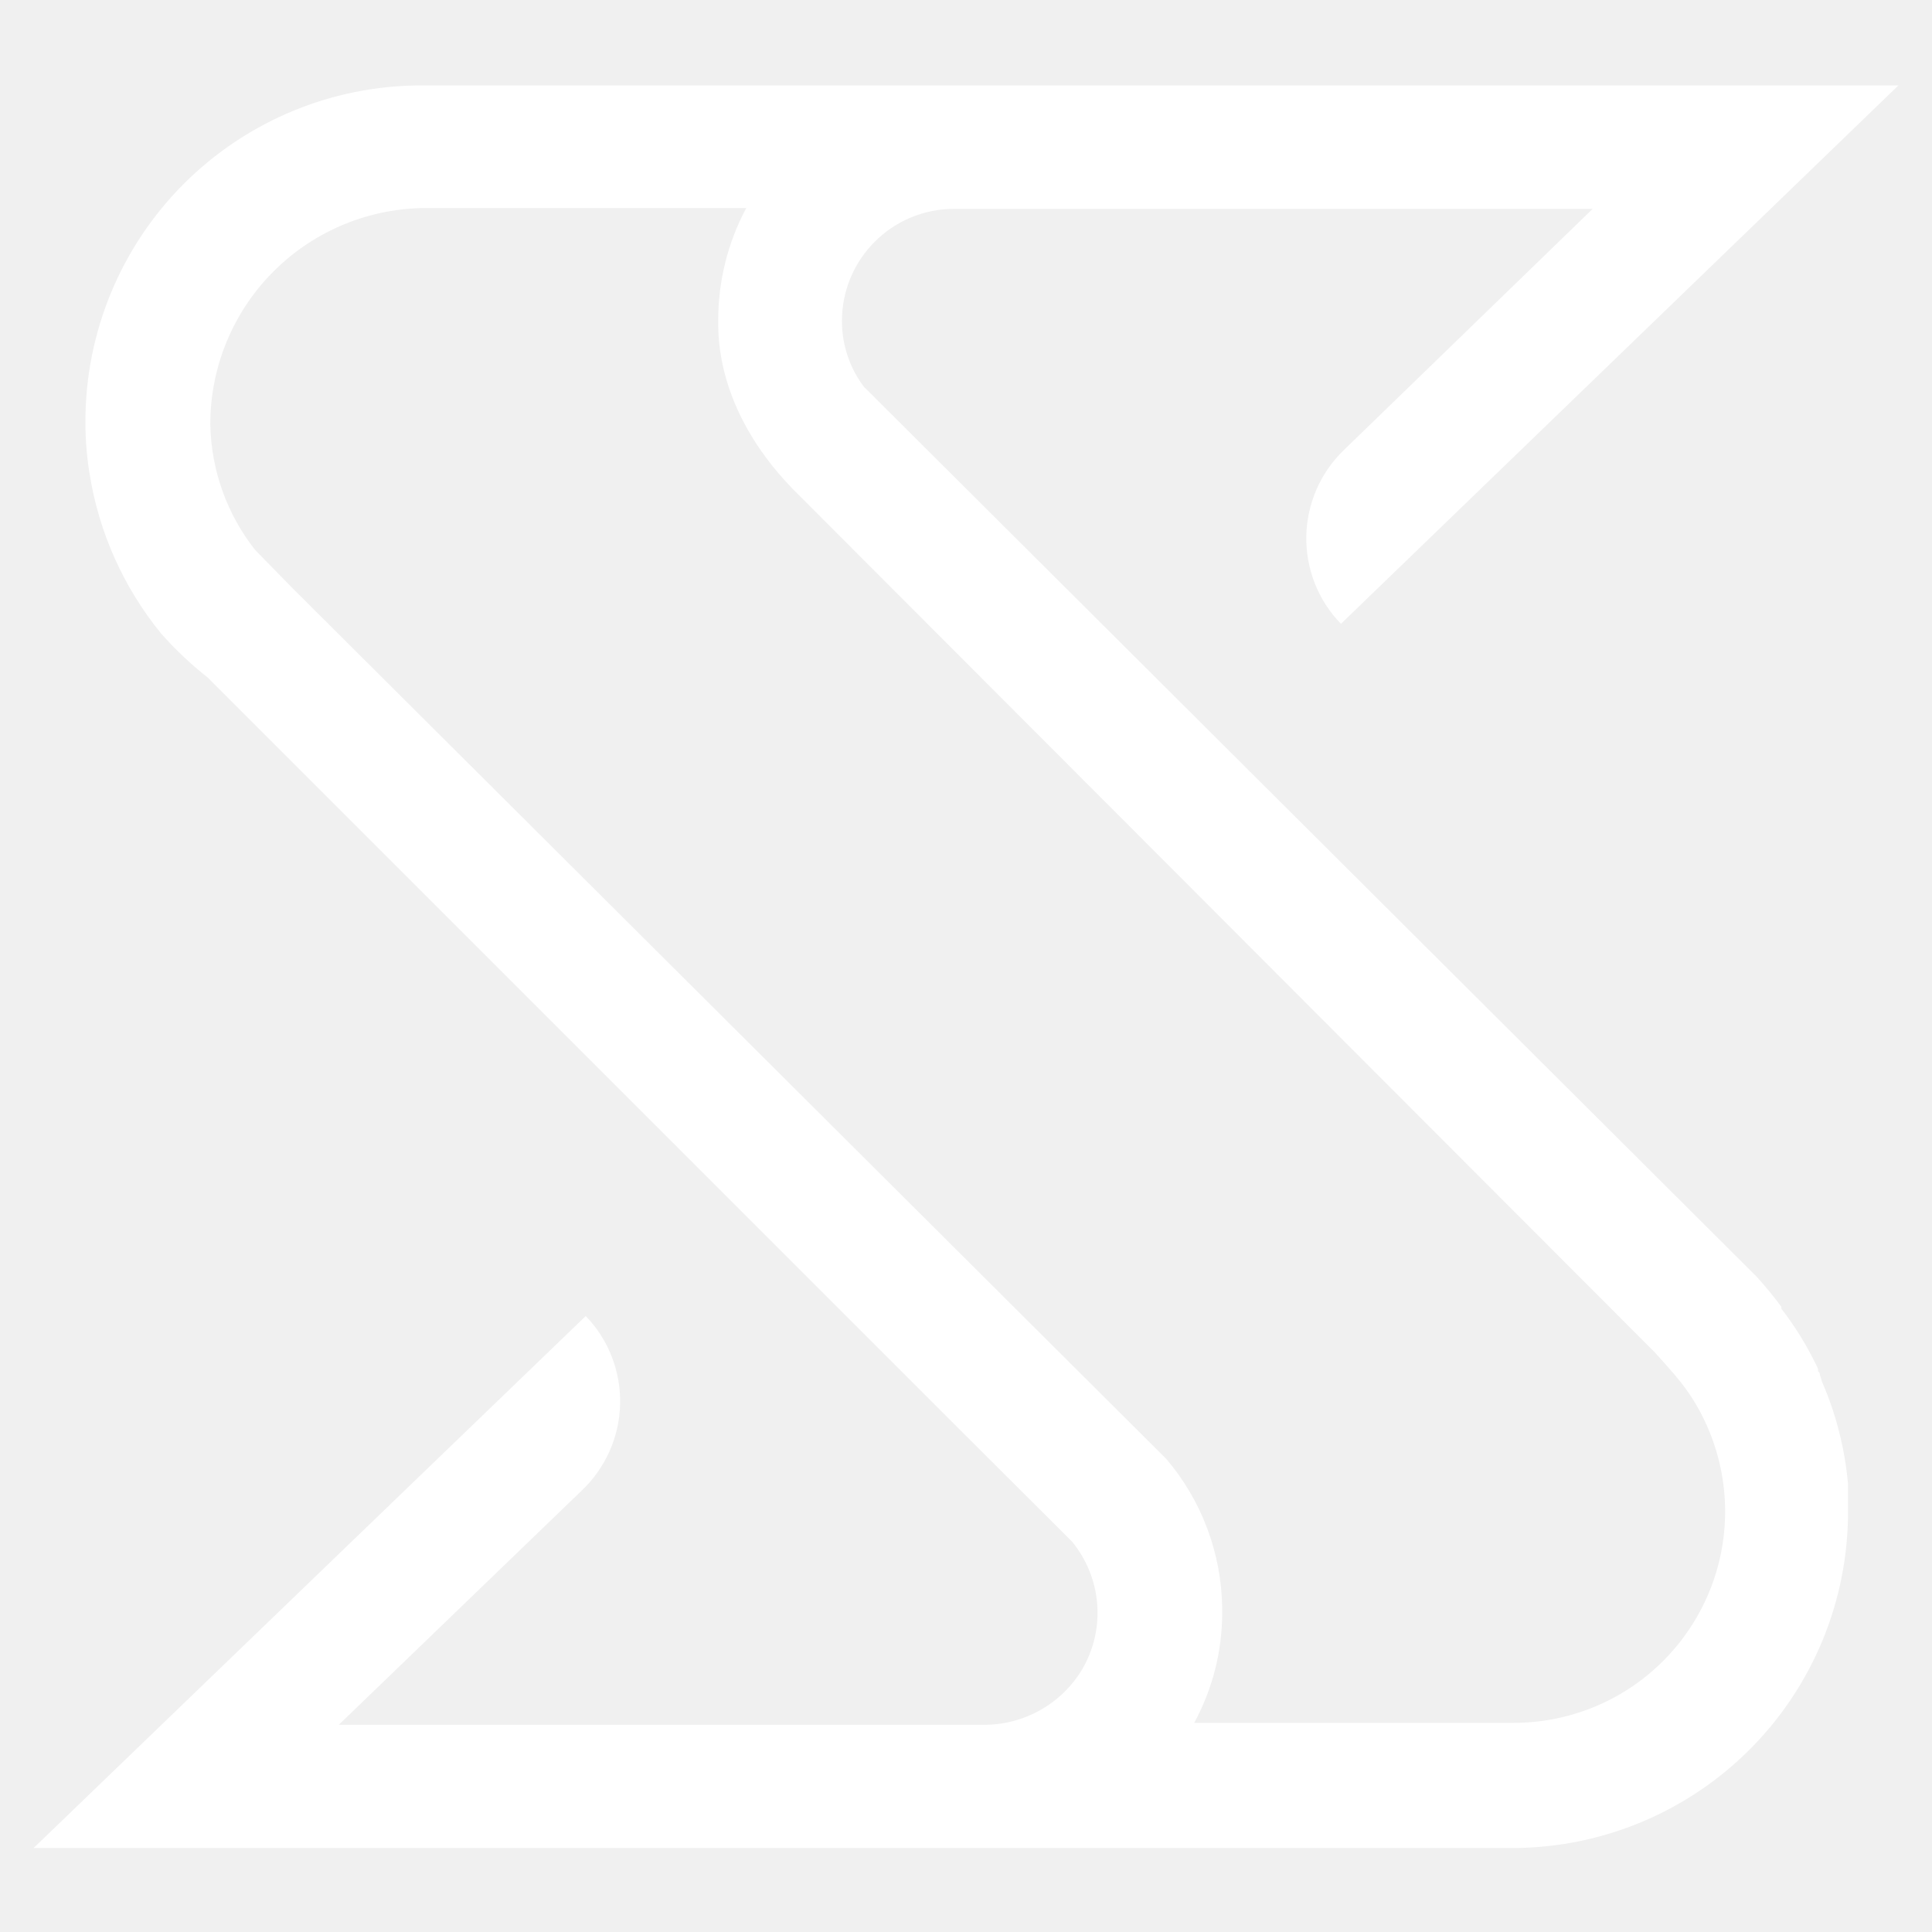
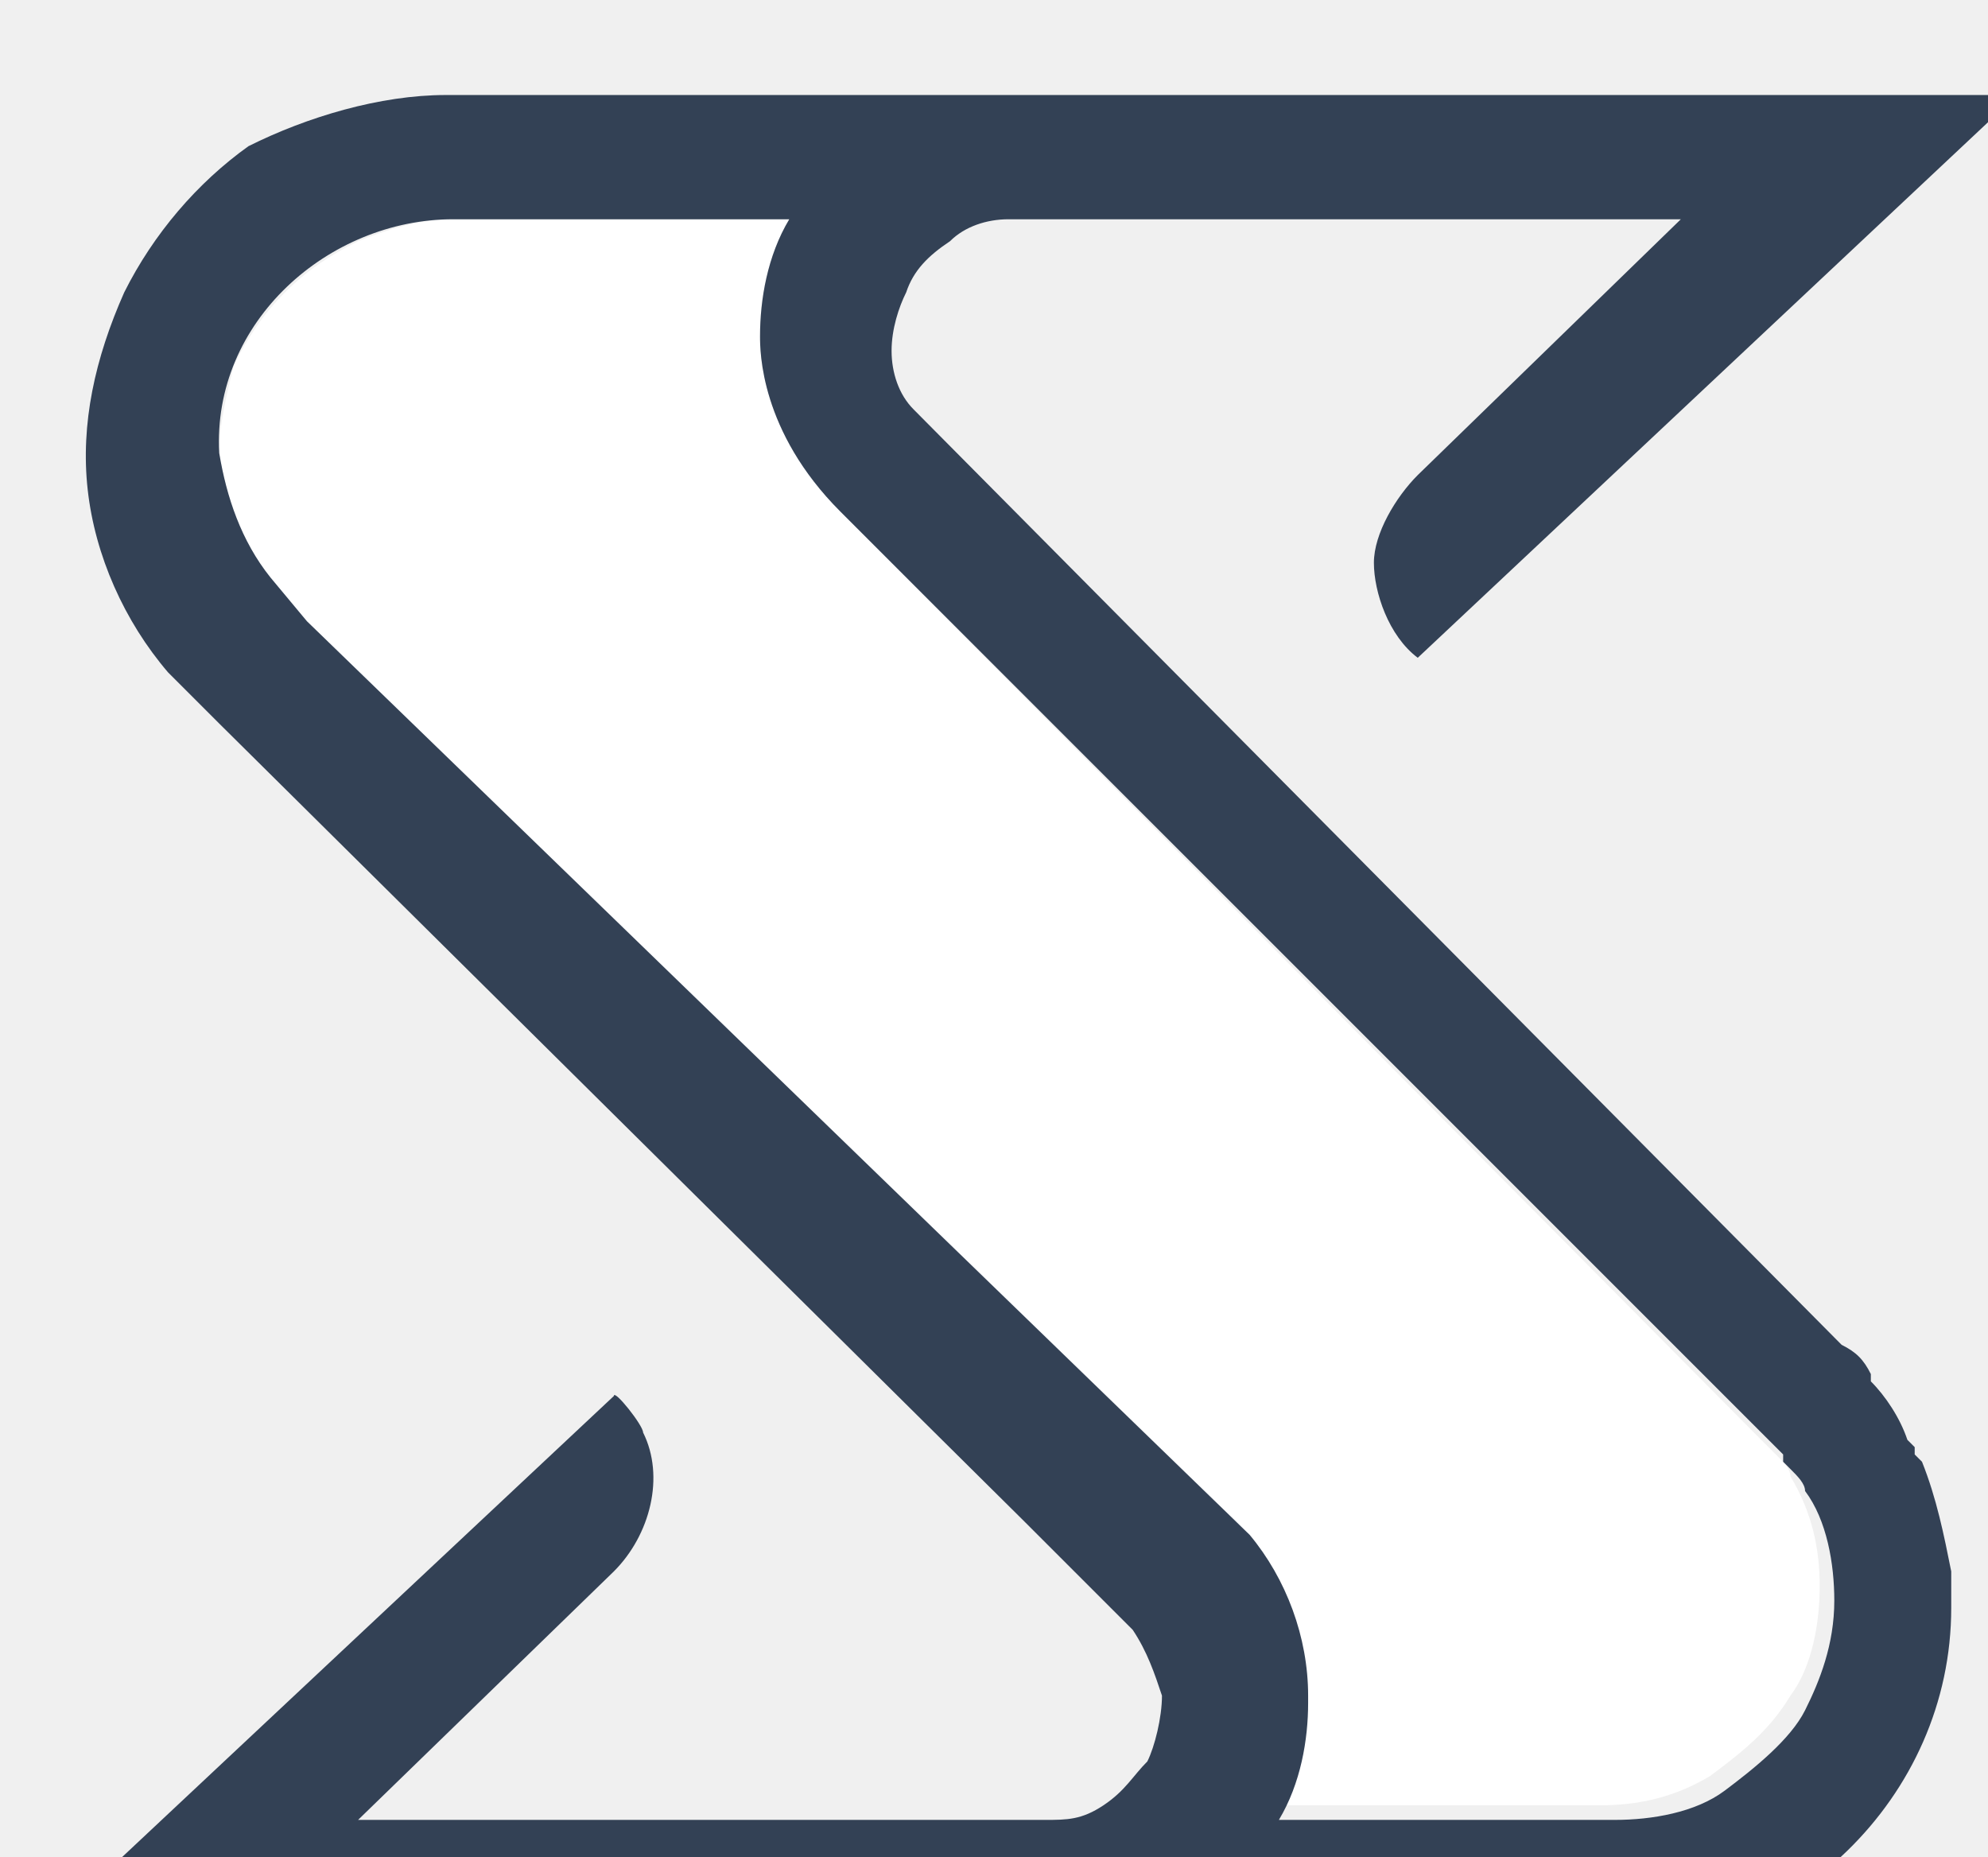
- <svg xmlns="http://www.w3.org/2000/svg" width="28" height="28" viewBox="0 0 28 28" fill="none">
-   <path d="M4.237 8.522L3.697 7.97C3.288 7.451 3.06 6.812 3.048 6.152C3.047 5.738 3.128 5.329 3.287 4.947C3.445 4.565 3.678 4.218 3.971 3.927C4.264 3.635 4.612 3.405 4.995 3.248C5.377 3.092 5.787 3.012 6.201 3.015H10.815C10.548 3.515 10.409 4.072 10.409 4.638C10.409 4.87 10.38 5.933 11.476 7.073L23.983 19.6C24.08 19.706 24.173 19.811 24.263 19.916L24.303 19.965L24.328 19.994L24.364 20.038C24.451 20.149 24.529 20.265 24.599 20.387C24.865 20.853 25.004 21.381 25.002 21.917C25 22.454 24.857 22.98 24.587 23.444C24.317 23.908 23.931 24.293 23.466 24.561C23.001 24.828 22.474 24.969 21.937 24.969H17.307C17.575 24.477 17.714 23.926 17.713 23.366C17.713 23.341 17.713 23.317 17.713 23.305C17.703 22.511 17.416 21.746 16.901 21.142L4.237 8.522ZM21.945 26.783C23.231 26.774 24.462 26.257 25.368 25.345C26.274 24.433 26.783 23.199 26.783 21.913C26.783 21.852 26.783 21.791 26.783 21.726C26.783 21.67 26.783 21.617 26.783 21.564V21.507C26.737 20.995 26.61 20.494 26.405 20.022L26.377 19.929C26.377 19.929 26.377 19.892 26.348 19.872V19.839C26.337 19.81 26.323 19.782 26.308 19.754C26.171 19.476 26.007 19.212 25.817 18.967V18.939C25.703 18.785 25.581 18.637 25.452 18.496L12.519 5.604C12.312 5.329 12.201 4.994 12.202 4.65C12.202 4.22 12.373 3.807 12.678 3.503C12.982 3.198 13.395 3.027 13.825 3.027H23.082L19.478 6.521C19.309 6.683 19.174 6.877 19.08 7.092C18.987 7.307 18.936 7.538 18.932 7.772C18.928 8.006 18.97 8.239 19.056 8.457C19.142 8.674 19.27 8.873 19.434 9.041L27.513 1.238H6.107C4.816 1.238 3.577 1.751 2.664 2.664C1.751 3.577 1.238 4.816 1.238 6.107C1.237 6.363 1.258 6.618 1.299 6.87C1.434 7.718 1.791 8.514 2.333 9.179C2.539 9.413 2.766 9.627 3.011 9.82L14 20.809L15.538 22.343C15.747 22.599 15.874 22.912 15.901 23.241C15.928 23.57 15.854 23.9 15.688 24.186C15.54 24.436 15.328 24.643 15.075 24.785C14.821 24.927 14.534 25.001 14.243 24.997H4.91L8.428 21.605C8.6 21.443 8.737 21.249 8.833 21.034C8.929 20.819 8.982 20.587 8.987 20.351C8.993 20.116 8.952 19.881 8.866 19.662C8.781 19.442 8.653 19.242 8.489 19.073L0.487 26.783H21.945Z" fill="white" />
+ <svg xmlns="http://www.w3.org/2000/svg" version="1.1" id="Layer_1">
+   <style type="text/css">
+ 	.st0{fill:#FFFFFF;}
+ 	.st1{fill:#334155;}
+ </style>
+   <path class="st0" d="M4.2,8.5L3.7,8C3.3,7.5,3.1,6.8,3,6.2C3,5.8,3.1,5.4,3.2,5c0.2-0.4,0.4-0.7,0.7-1s0.6-0.5,1-0.7  C5.4,3.1,5.8,3,6.2,3h4.6c-0.3,0.5-0.4,1.1-0.4,1.6c0,0.2,0,1.3,1.1,2.4L24,19.6c0.1,0.1,0.2,0.2,0.3,0.3l0,0l0,0l0,0  c0.1,0.1,0.2,0.2,0.2,0.3c0.3,0.5,0.4,1,0.4,1.5s-0.1,1.1-0.4,1.5c-0.3,0.5-0.7,0.8-1.1,1.1c-0.5,0.3-1,0.4-1.5,0.4h-4.6  c0.3-0.5,0.4-1,0.4-1.6c0,0,0,0,0-0.1c0-0.8-0.3-1.6-0.8-2.2L4.2,8.5z" />
+   <path class="st1" d="M4.2,8.5L3.7,7.9C3.3,7.4,3.1,6.8,3,6.2C2.9,4.4,4.5,3,6.2,3h4.6c-0.3,0.5-0.4,1.1-0.4,1.6l0,0  c0,0.2,0,1.3,1.1,2.4L24,19.5c0.1,0.1,0.2,0.2,0.3,0.3l0.1,0.1V20l0.1,0.1c0.1,0.1,0.2,0.2,0.2,0.3l0,0c0.3,0.4,0.4,1,0.4,1.5  c0,0.6-0.2,1.1-0.4,1.5s-0.7,0.8-1.1,1.1c-0.4,0.3-1,0.4-1.5,0.4h-4.6c0.3-0.5,0.4-1.1,0.4-1.6v-0.1c0-0.8-0.3-1.6-0.8-2.2l0,0  L4.2,8.5z M21.9,26.7c2.6,0,4.8-2.1,4.8-4.7c0,0,0,0,0-0.1v-0.2v-0.2c-0.1-0.5-0.2-1-0.4-1.5l-0.1-0.1v-0.1l-0.1-0.1  c-0.1-0.3-0.3-0.6-0.5-0.8v-0.1c-0.1-0.2-0.2-0.3-0.4-0.4L12.5,5.6c-0.2-0.2-0.3-0.5-0.3-0.8s0.1-0.6,0.2-0.8  c0.1-0.3,0.3-0.5,0.6-0.7C13.2,3.1,13.5,3,13.8,3H23l-3.6,3.5c-0.3,0.3-0.6,0.8-0.6,1.2s0.2,1,0.6,1.3l8.2-7.7H6.1  C5.2,1.3,4.2,1.6,3.4,2C2.7,2.5,2.1,3.2,1.7,4C1.3,4.9,1.1,5.8,1.2,6.7s0.5,1.8,1.1,2.5L3,9.9l11,10.9l1.5,1.5  c0.2,0.3,0.3,0.6,0.4,0.9c0,0.3-0.1,0.7-0.2,0.9c-0.2,0.2-0.3,0.4-0.6,0.6s-0.5,0.2-0.8,0.2H4.9l3.5-3.4c0.5-0.5,0.7-1.3,0.4-1.9  c0-0.1-0.4-0.6-0.4-0.5l-8,7.5L21.9,26.7L21.9,26.7z" />
</svg>
